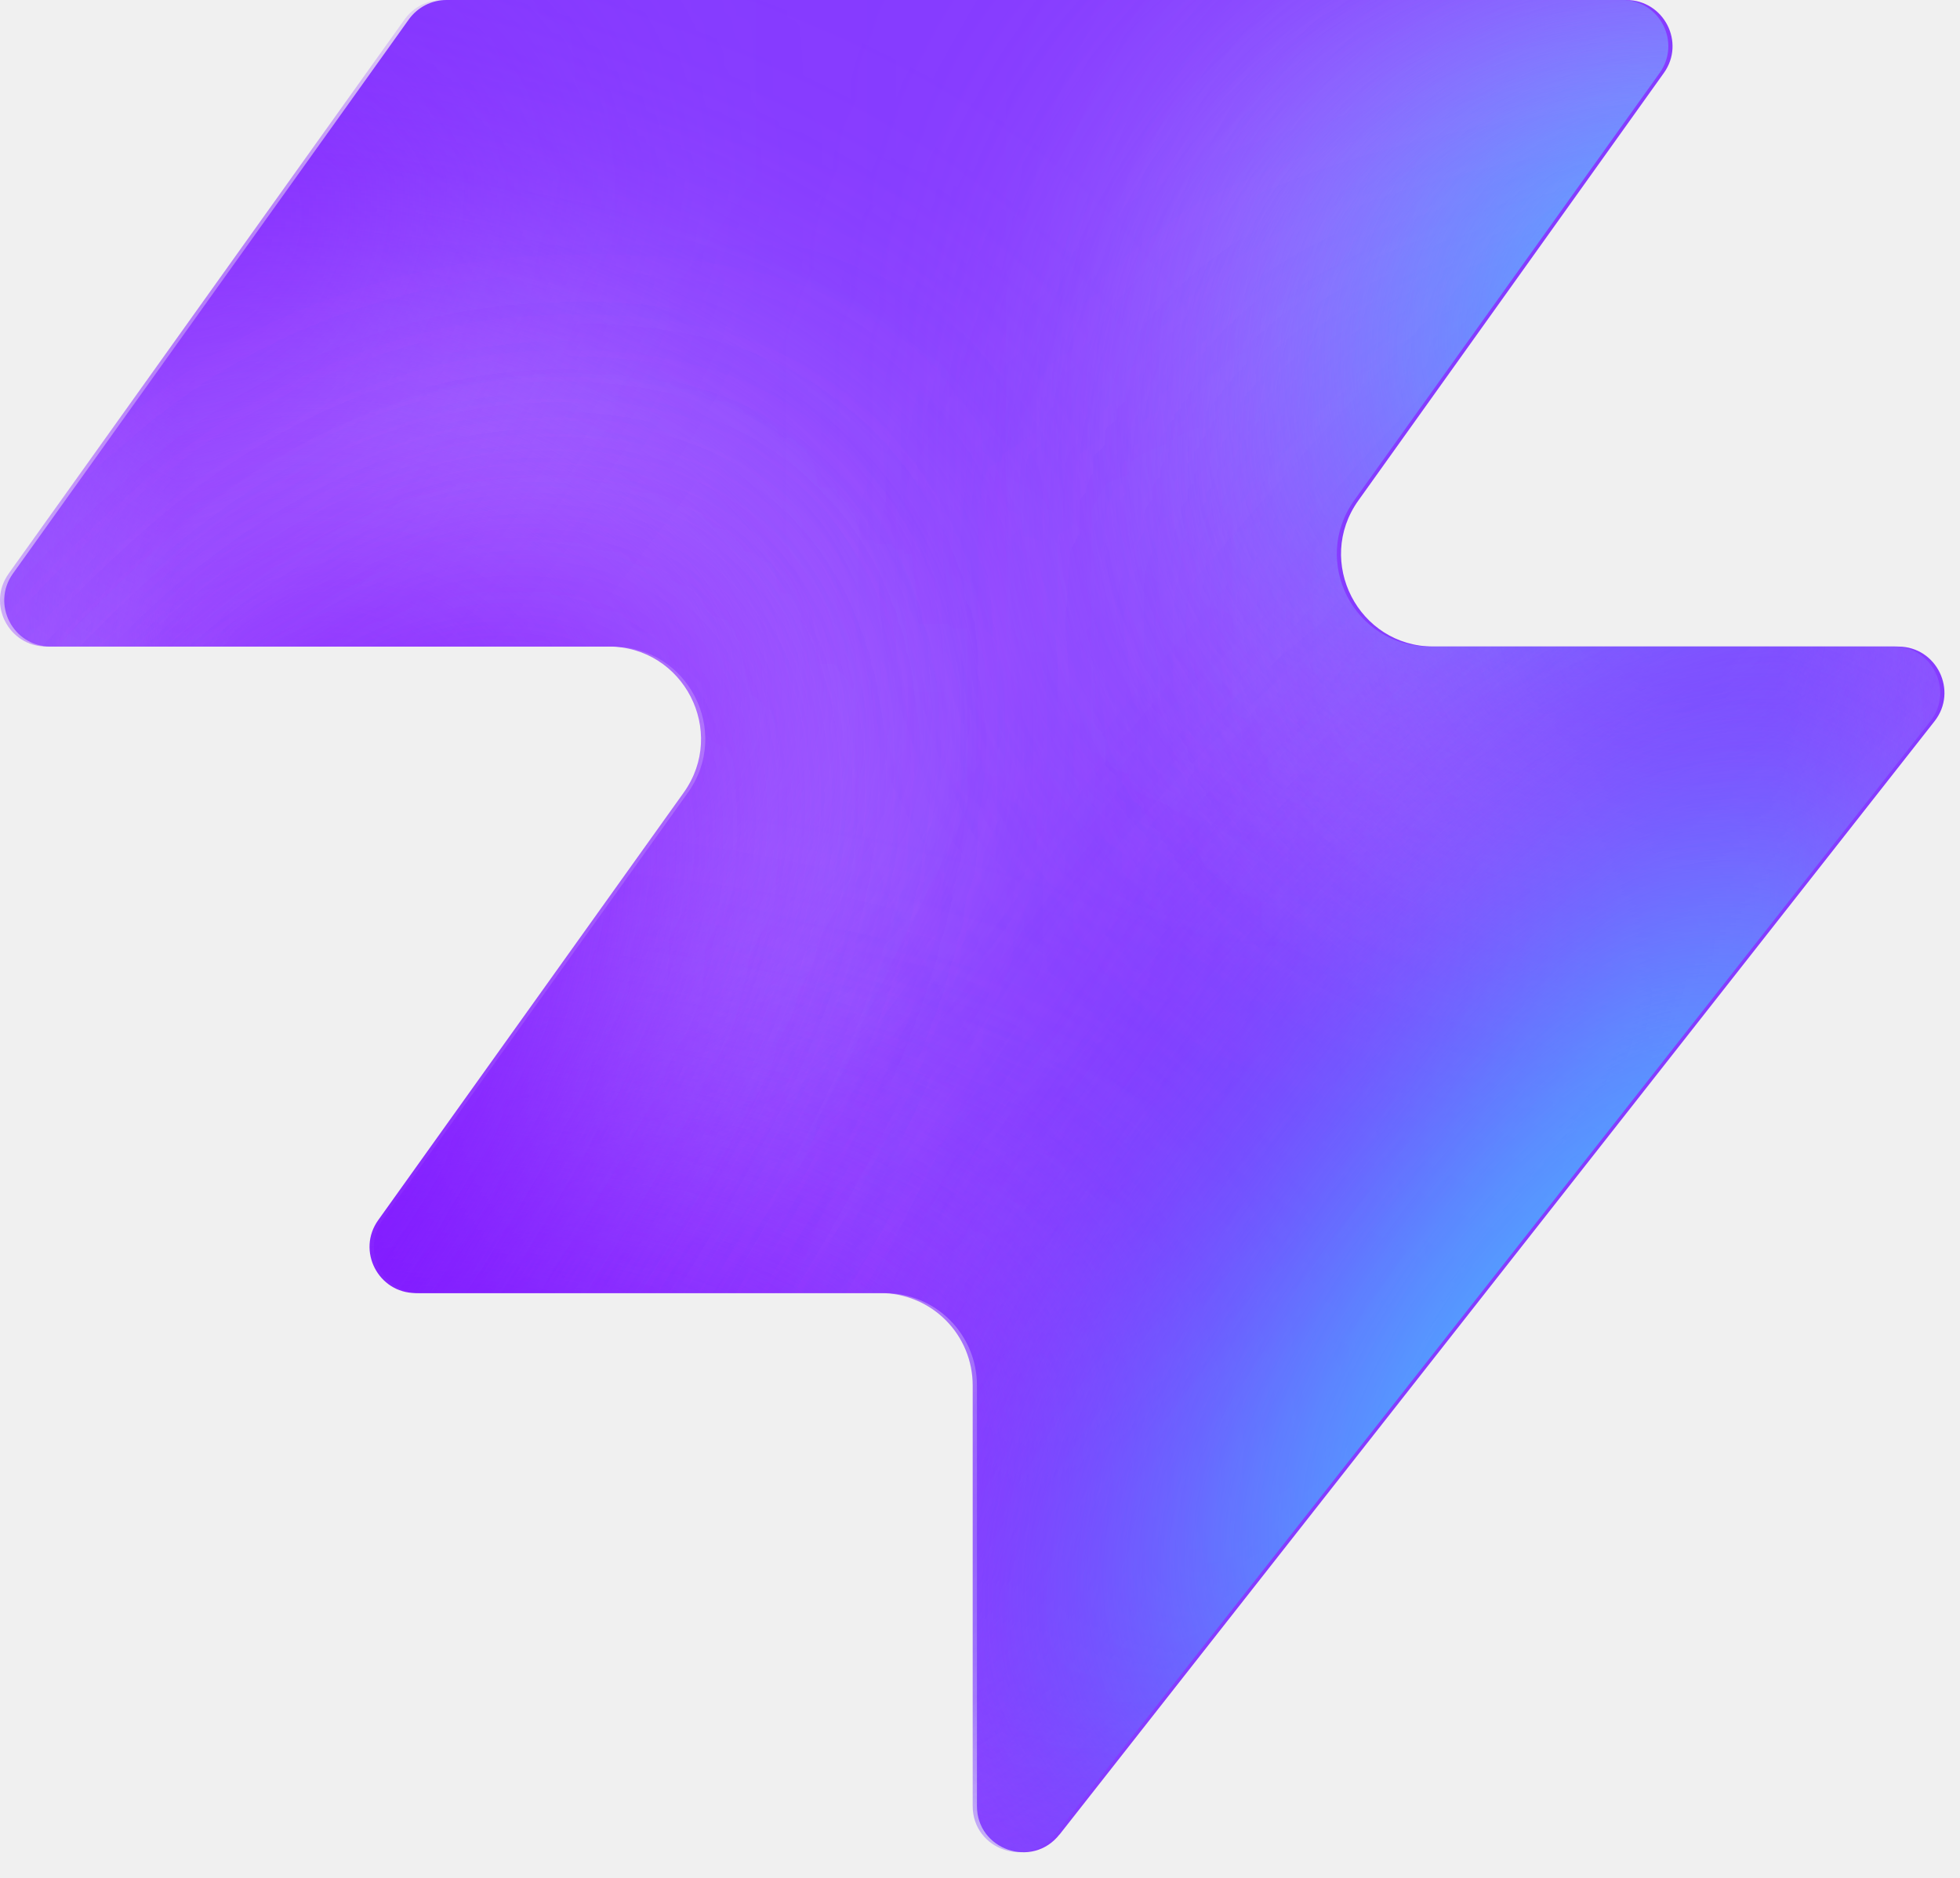
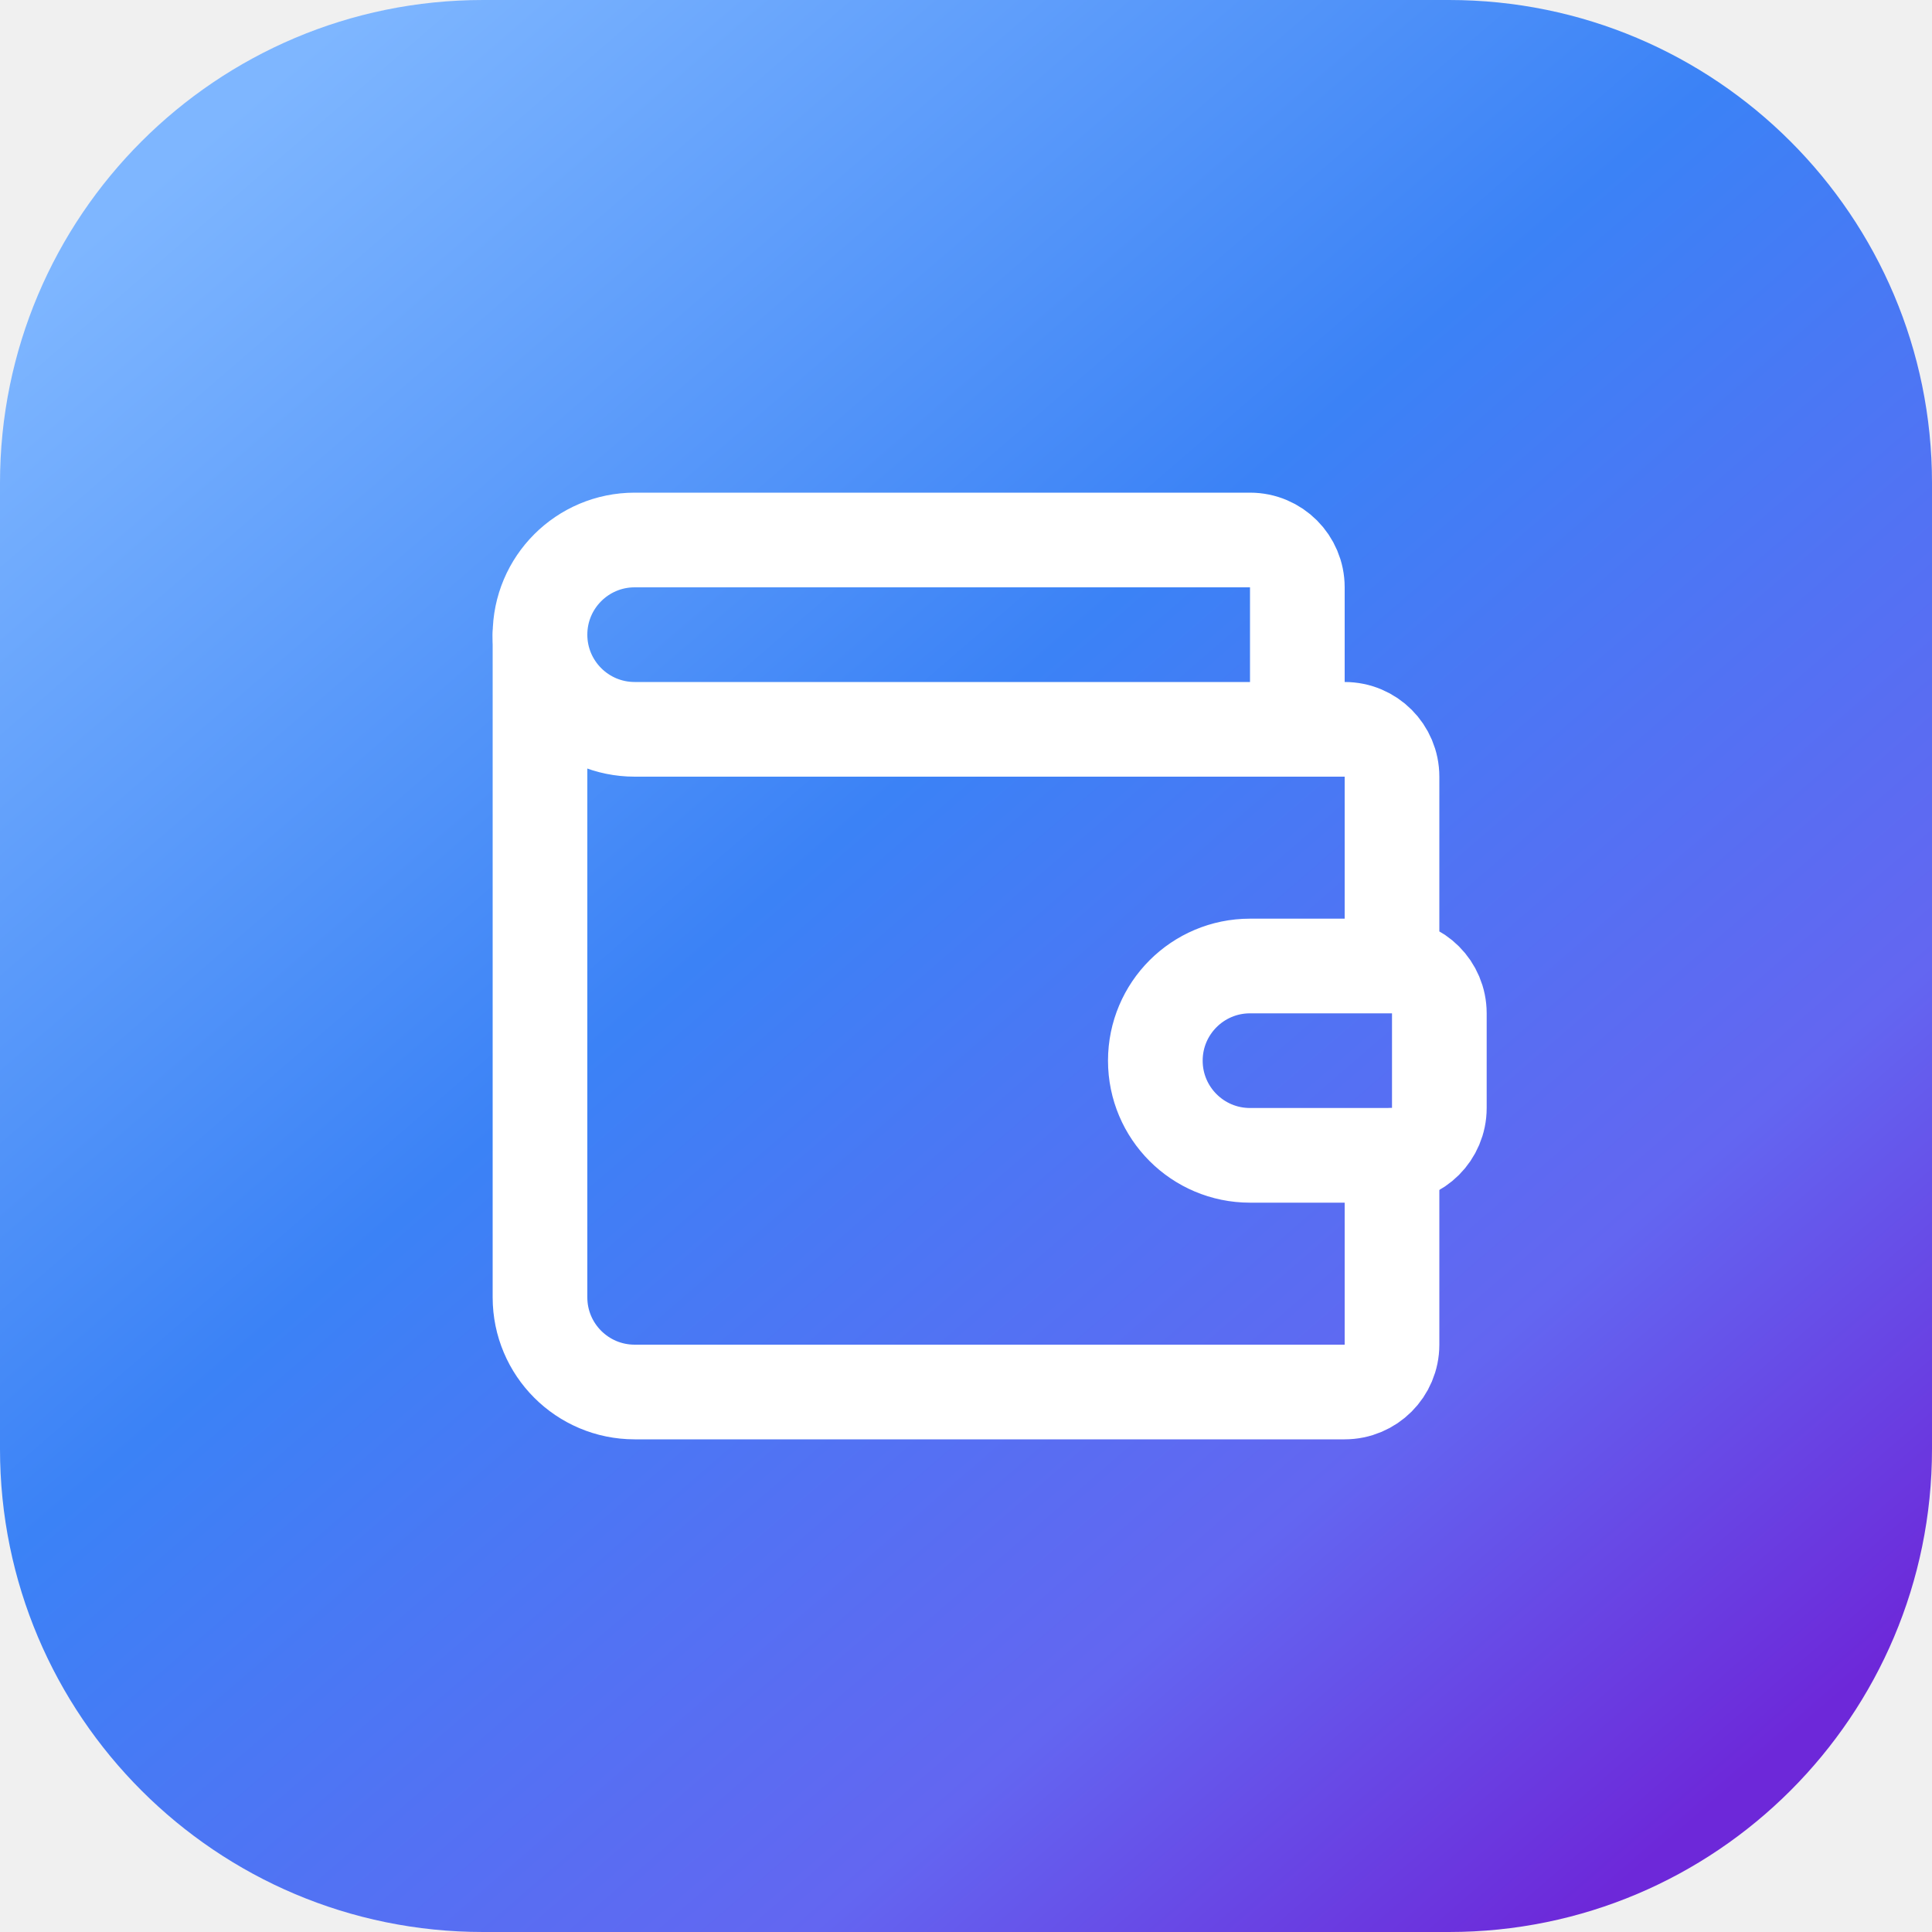
- <svg xmlns="http://www.w3.org/2000/svg" width="48" height="46" fill="none" viewBox="0 0 48 46">
-   <path fill="#863bff" d="M25.946 44.938c-.664.845-2.021.375-2.021-.698V33.937a2.26 2.26 0 0 0-2.262-2.262H10.287c-.92 0-1.456-1.04-.92-1.788l7.48-10.471c1.07-1.497 0-3.578-1.842-3.578H1.237c-.92 0-1.456-1.04-.92-1.788L10.013.474c.214-.297.556-.474.92-.474h28.894c.92 0 1.456 1.04.92 1.788l-7.48 10.471c-1.07 1.498 0 3.579 1.842 3.579h11.377c.943 0 1.473 1.088.89 1.83L25.947 44.94z" style="fill:#863bff;fill:color(display-p3 .525 .23 1);fill-opacity:1" />
-   <mask id="a" width="48" height="46" x="0" y="0" maskUnits="userSpaceOnUse" style="mask-type:alpha">
-     <path fill="#000" d="M25.842 44.938c-.664.844-2.021.375-2.021-.698V33.937a2.26 2.26 0 0 0-2.262-2.262H10.183c-.92 0-1.456-1.04-.92-1.788l7.48-10.471c1.07-1.498 0-3.579-1.842-3.579H1.133c-.92 0-1.456-1.04-.92-1.787L9.91.473c.214-.297.556-.474.92-.474h28.894c.92 0 1.456 1.04.92 1.788l-7.48 10.471c-1.07 1.498 0 3.578 1.842 3.578h11.377c.943 0 1.473 1.088.89 1.832L25.843 44.94z" style="fill:#000;fill-opacity:1" />
-   </mask>
-   <g mask="url(#a)">
-     <g filter="url(#b)">
-       <ellipse cx="5.508" cy="14.704" fill="#ede6ff" rx="5.508" ry="14.704" style="fill:#ede6ff;fill:color(display-p3 .927 .903 1);fill-opacity:1" transform="matrix(.00324 1 1 -.00324 -4.47 31.516)" />
-     </g>
-     <g filter="url(#c)">
-       <ellipse cx="10.399" cy="29.851" fill="#ede6ff" rx="10.399" ry="29.851" style="fill:#ede6ff;fill:color(display-p3 .927 .903 1);fill-opacity:1" transform="matrix(.00324 1 1 -.00324 -39.328 7.883)" />
-     </g>
-     <g filter="url(#d)">
-       <ellipse cx="5.508" cy="30.487" fill="#7e14ff" rx="5.508" ry="30.487" style="fill:#7e14ff;fill:color(display-p3 .492 .077 1);fill-opacity:1" transform="rotate(89.814 -25.913 -14.639)scale(1 -1)" />
-     </g>
-     <g filter="url(#e)">
-       <ellipse cx="5.508" cy="30.599" fill="#7e14ff" rx="5.508" ry="30.599" style="fill:#7e14ff;fill:color(display-p3 .492 .077 1);fill-opacity:1" transform="rotate(89.814 -32.644 -3.334)scale(1 -1)" />
-     </g>
-     <g filter="url(#f)">
-       <ellipse cx="5.508" cy="30.599" fill="#7e14ff" rx="5.508" ry="30.599" style="fill:#7e14ff;fill:color(display-p3 .492 .077 1);fill-opacity:1" transform="matrix(.00324 1 1 -.00324 -34.34 30.47)" />
-     </g>
-     <g filter="url(#g)">
-       <ellipse cx="14.072" cy="22.078" fill="#ede6ff" rx="14.072" ry="22.078" style="fill:#ede6ff;fill:color(display-p3 .927 .903 1);fill-opacity:1" transform="rotate(93.35 24.506 48.493)scale(-1 1)" />
-     </g>
-     <g filter="url(#h)">
-       <ellipse cx="3.47" cy="21.501" fill="#7e14ff" rx="3.47" ry="21.501" style="fill:#7e14ff;fill:color(display-p3 .492 .077 1);fill-opacity:1" transform="rotate(89.009 28.708 47.59)scale(-1 1)" />
-     </g>
-     <g filter="url(#i)">
-       <ellipse cx="3.47" cy="21.501" fill="#7e14ff" rx="3.47" ry="21.501" style="fill:#7e14ff;fill:color(display-p3 .492 .077 1);fill-opacity:1" transform="rotate(89.009 28.708 47.59)scale(-1 1)" />
-     </g>
-     <g filter="url(#j)">
-       <ellipse cx=".387" cy="8.972" fill="#7e14ff" rx="4.407" ry="29.108" style="fill:#7e14ff;fill:color(display-p3 .492 .077 1);fill-opacity:1" transform="rotate(39.51 .387 8.972)" />
-     </g>
-     <g filter="url(#k)">
-       <ellipse cx="47.523" cy="-6.092" fill="#7e14ff" rx="4.407" ry="29.108" style="fill:#7e14ff;fill:color(display-p3 .492 .077 1);fill-opacity:1" transform="rotate(37.892 47.523 -6.092)" />
-     </g>
-     <g filter="url(#l)">
-       <ellipse cx="41.412" cy="6.333" fill="#47bfff" rx="5.971" ry="9.665" style="fill:#47bfff;fill:color(display-p3 .28 .748 1);fill-opacity:1" transform="rotate(37.892 41.412 6.333)" />
-     </g>
-     <g filter="url(#m)">
-       <ellipse cx="-1.879" cy="38.332" fill="#7e14ff" rx="4.407" ry="29.108" style="fill:#7e14ff;fill:color(display-p3 .492 .077 1);fill-opacity:1" transform="rotate(37.892 -1.88 38.332)" />
-     </g>
-     <g filter="url(#n)">
-       <ellipse cx="-1.879" cy="38.332" fill="#7e14ff" rx="4.407" ry="29.108" style="fill:#7e14ff;fill:color(display-p3 .492 .077 1);fill-opacity:1" transform="rotate(37.892 -1.88 38.332)" />
-     </g>
-     <g filter="url(#o)">
-       <ellipse cx="35.651" cy="29.907" fill="#7e14ff" rx="4.407" ry="29.108" style="fill:#7e14ff;fill:color(display-p3 .492 .077 1);fill-opacity:1" transform="rotate(37.892 35.651 29.907)" />
-     </g>
-     <g filter="url(#p)">
-       <ellipse cx="38.418" cy="32.4" fill="#47bfff" rx="5.971" ry="15.297" style="fill:#47bfff;fill:color(display-p3 .28 .748 1);fill-opacity:1" transform="rotate(37.892 38.418 32.4)" />
-     </g>
+ <svg xmlns="http://www.w3.org/2000/svg" viewBox="0 0 100 100" role="img" aria-label="MCSV Pay">
+   <defs>
+     <linearGradient id="pay-favicon-bg" x1="12" y1="6" x2="88" y2="94" gradientUnits="userSpaceOnUse">
+       <stop offset="0%" stop-color="#7EB6FF" />
+       <stop offset="42%" stop-color="#3b82f6" />
+       <stop offset="78%" stop-color="#6366f1" />
+       <stop offset="100%" stop-color="#6d28d9" />
+     </linearGradient>
+   </defs>
+   <rect width="100" height="100" rx="25" fill="url(#pay-favicon-bg)" />
+   <g fill="none" stroke="#fff" stroke-width="2" stroke-linecap="round" stroke-linejoin="round" transform="translate(50 50) scale(2.45) translate(-12 -12)">
+     <path d="M19 7V4a1 1 0 0 0-1-1H5a2 2 0 0 0 0 4h15a1 1 0 0 1 1 1v4h-3a2 2 0 0 0 0 4h3a1 1 0 0 0 1-1v-2a1 1 0 0 0-1-1" />
+     <path d="M3 5v14a2 2 0 0 0 2 2h15a1 1 0 0 0 1-1v-4" />
  </g>
-   <defs>
-     <filter id="b" width="60.045" height="41.654" x="-19.77" y="16.149" color-interpolation-filters="sRGB" filterUnits="userSpaceOnUse">
-       <feFlood flood-opacity="0" result="BackgroundImageFix" />
-       <feBlend in="SourceGraphic" in2="BackgroundImageFix" result="shape" />
-       <feGaussianBlur result="effect1_foregroundBlur_2002_17158" stdDeviation="7.659" />
-     </filter>
-     <filter id="c" width="90.34" height="51.437" x="-54.613" y="-7.533" color-interpolation-filters="sRGB" filterUnits="userSpaceOnUse">
-       <feFlood flood-opacity="0" result="BackgroundImageFix" />
-       <feBlend in="SourceGraphic" in2="BackgroundImageFix" result="shape" />
-       <feGaussianBlur result="effect1_foregroundBlur_2002_17158" stdDeviation="7.659" />
-     </filter>
-     <filter id="d" width="79.355" height="29.4" x="-49.64" y="2.03" color-interpolation-filters="sRGB" filterUnits="userSpaceOnUse">
-       <feFlood flood-opacity="0" result="BackgroundImageFix" />
-       <feBlend in="SourceGraphic" in2="BackgroundImageFix" result="shape" />
-       <feGaussianBlur result="effect1_foregroundBlur_2002_17158" stdDeviation="4.596" />
-     </filter>
-     <filter id="e" width="79.579" height="29.4" x="-45.045" y="20.029" color-interpolation-filters="sRGB" filterUnits="userSpaceOnUse">
-       <feFlood flood-opacity="0" result="BackgroundImageFix" />
-       <feBlend in="SourceGraphic" in2="BackgroundImageFix" result="shape" />
-       <feGaussianBlur result="effect1_foregroundBlur_2002_17158" stdDeviation="4.596" />
-     </filter>
-     <filter id="f" width="79.579" height="29.4" x="-43.513" y="21.178" color-interpolation-filters="sRGB" filterUnits="userSpaceOnUse">
-       <feFlood flood-opacity="0" result="BackgroundImageFix" />
-       <feBlend in="SourceGraphic" in2="BackgroundImageFix" result="shape" />
-       <feGaussianBlur result="effect1_foregroundBlur_2002_17158" stdDeviation="4.596" />
-     </filter>
-     <filter id="g" width="74.749" height="58.852" x="15.756" y="-17.901" color-interpolation-filters="sRGB" filterUnits="userSpaceOnUse">
-       <feFlood flood-opacity="0" result="BackgroundImageFix" />
-       <feBlend in="SourceGraphic" in2="BackgroundImageFix" result="shape" />
-       <feGaussianBlur result="effect1_foregroundBlur_2002_17158" stdDeviation="7.659" />
-     </filter>
-     <filter id="h" width="61.377" height="25.362" x="23.548" y="2.284" color-interpolation-filters="sRGB" filterUnits="userSpaceOnUse">
-       <feFlood flood-opacity="0" result="BackgroundImageFix" />
-       <feBlend in="SourceGraphic" in2="BackgroundImageFix" result="shape" />
-       <feGaussianBlur result="effect1_foregroundBlur_2002_17158" stdDeviation="4.596" />
-     </filter>
-     <filter id="i" width="61.377" height="25.362" x="23.548" y="2.284" color-interpolation-filters="sRGB" filterUnits="userSpaceOnUse">
-       <feFlood flood-opacity="0" result="BackgroundImageFix" />
-       <feBlend in="SourceGraphic" in2="BackgroundImageFix" result="shape" />
-       <feGaussianBlur result="effect1_foregroundBlur_2002_17158" stdDeviation="4.596" />
-     </filter>
-     <filter id="j" width="56.045" height="63.649" x="-27.636" y="-22.853" color-interpolation-filters="sRGB" filterUnits="userSpaceOnUse">
-       <feFlood flood-opacity="0" result="BackgroundImageFix" />
-       <feBlend in="SourceGraphic" in2="BackgroundImageFix" result="shape" />
-       <feGaussianBlur result="effect1_foregroundBlur_2002_17158" stdDeviation="4.596" />
-     </filter>
-     <filter id="k" width="54.814" height="64.646" x="20.116" y="-38.415" color-interpolation-filters="sRGB" filterUnits="userSpaceOnUse">
-       <feFlood flood-opacity="0" result="BackgroundImageFix" />
-       <feBlend in="SourceGraphic" in2="BackgroundImageFix" result="shape" />
-       <feGaussianBlur result="effect1_foregroundBlur_2002_17158" stdDeviation="4.596" />
-     </filter>
-     <filter id="l" width="33.541" height="35.313" x="24.641" y="-11.323" color-interpolation-filters="sRGB" filterUnits="userSpaceOnUse">
-       <feFlood flood-opacity="0" result="BackgroundImageFix" />
-       <feBlend in="SourceGraphic" in2="BackgroundImageFix" result="shape" />
-       <feGaussianBlur result="effect1_foregroundBlur_2002_17158" stdDeviation="4.596" />
-     </filter>
-     <filter id="m" width="54.814" height="64.646" x="-29.286" y="6.009" color-interpolation-filters="sRGB" filterUnits="userSpaceOnUse">
-       <feFlood flood-opacity="0" result="BackgroundImageFix" />
-       <feBlend in="SourceGraphic" in2="BackgroundImageFix" result="shape" />
-       <feGaussianBlur result="effect1_foregroundBlur_2002_17158" stdDeviation="4.596" />
-     </filter>
-     <filter id="n" width="54.814" height="64.646" x="-29.286" y="6.009" color-interpolation-filters="sRGB" filterUnits="userSpaceOnUse">
-       <feFlood flood-opacity="0" result="BackgroundImageFix" />
-       <feBlend in="SourceGraphic" in2="BackgroundImageFix" result="shape" />
-       <feGaussianBlur result="effect1_foregroundBlur_2002_17158" stdDeviation="4.596" />
-     </filter>
-     <filter id="o" width="54.814" height="64.646" x="8.244" y="-2.416" color-interpolation-filters="sRGB" filterUnits="userSpaceOnUse">
-       <feFlood flood-opacity="0" result="BackgroundImageFix" />
-       <feBlend in="SourceGraphic" in2="BackgroundImageFix" result="shape" />
-       <feGaussianBlur result="effect1_foregroundBlur_2002_17158" stdDeviation="4.596" />
-     </filter>
-     <filter id="p" width="39.409" height="43.623" x="18.713" y="10.588" color-interpolation-filters="sRGB" filterUnits="userSpaceOnUse">
-       <feFlood flood-opacity="0" result="BackgroundImageFix" />
-       <feBlend in="SourceGraphic" in2="BackgroundImageFix" result="shape" />
-       <feGaussianBlur result="effect1_foregroundBlur_2002_17158" stdDeviation="4.596" />
-     </filter>
-   </defs>
</svg>
